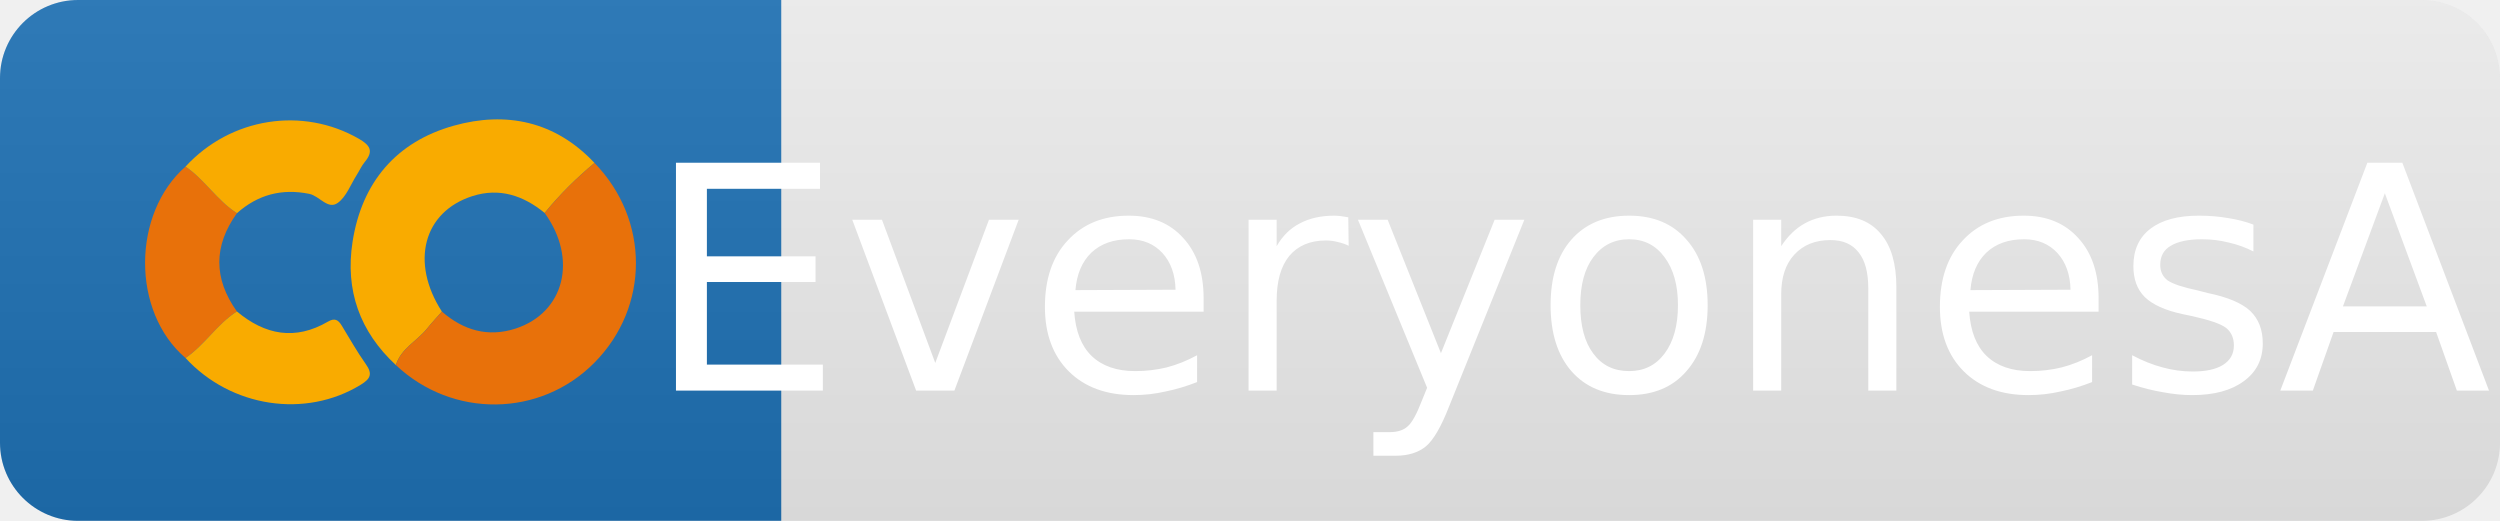
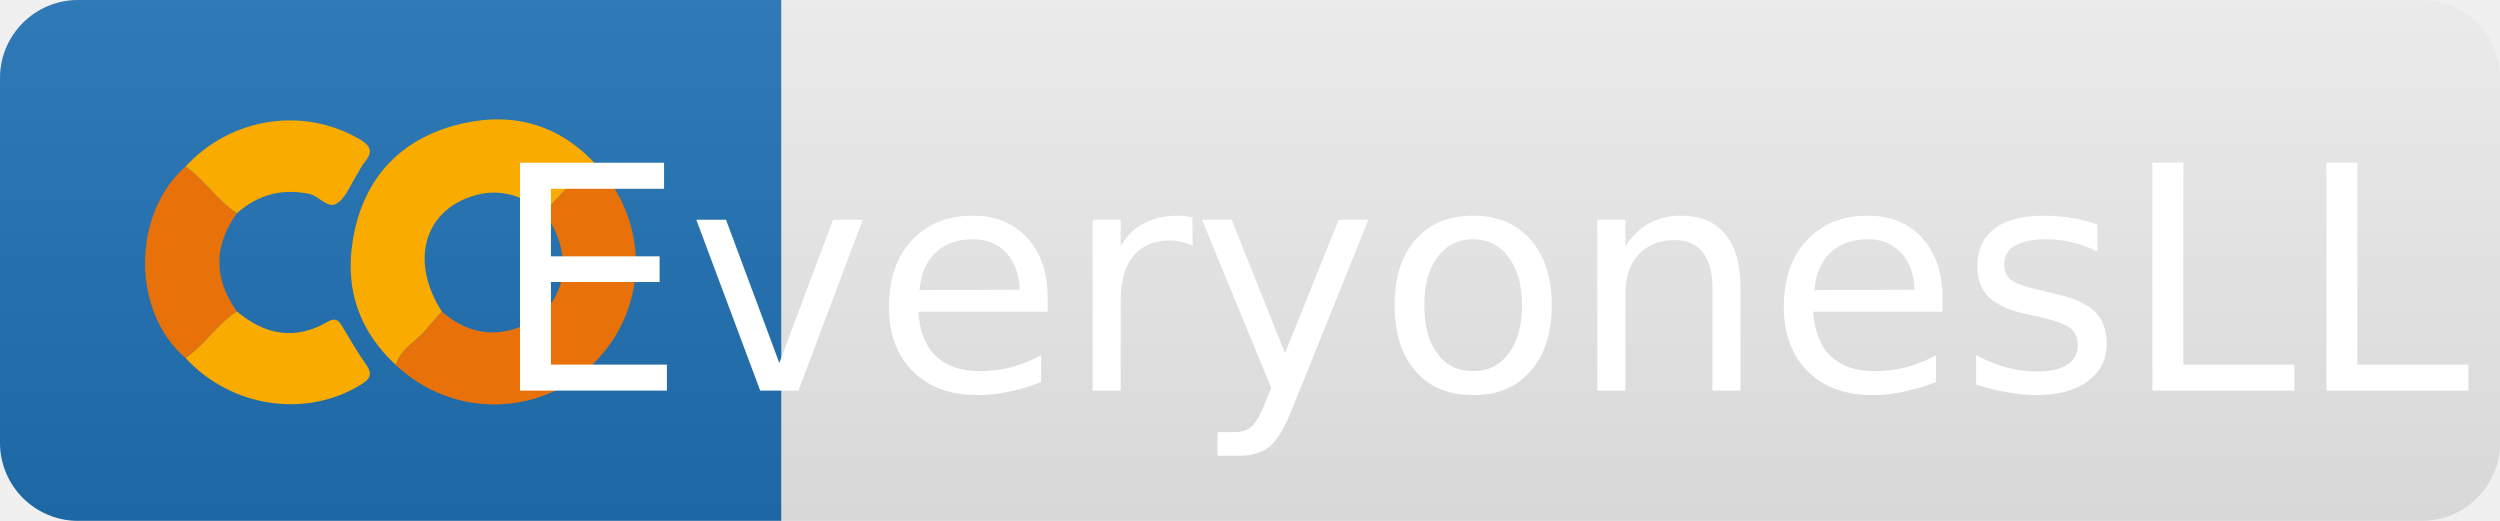
<svg xmlns="http://www.w3.org/2000/svg" width="96" height="20">
  <linearGradient id="b" x2="0" y2="100%">
    <stop offset="0" stop-color="#bbb" stop-opacity=".1" />
    <stop offset="1" stop-opacity=".1" />
  </linearGradient>
  <clipPath id="a">
    <rect width="96" height="20" rx="3" fill="#fff" />
  </clipPath>
  <g clip-path="url(#a)">
    <path fill="#1F73B7" d="M0 0h30v20H0z" />
    <path fill="url(#b)" d="M0 0h96v20H0z" />
  </g>
  <g fill="#fff" text-anchor="middle" font-family="DejaVu Sans,Verdana,Geneva,sans-serif" font-size="110">
    <svg x="4px" y="0px" width="22px" height="20px" viewBox="-2 0 28 24" style="background-color: #fff;border-radius: 1px;">
      <path style="fill:#e8710a;" d="M1.977,16.77c-2.667-2.277-2.605-7.079,0-9.357C2.919,8.057,3.522,9.075,4.49,9.691c-1.152,1.6-1.146,3.201-0.004,4.803C3.522,15.111,2.918,16.126,1.977,16.77z" />
      <path style="fill:#f9ab00;" d="M12.257,17.114c-1.767-1.633-2.485-3.658-2.118-6.02c0.451-2.91,2.139-4.893,4.946-5.678c2.565-0.718,4.964-0.217,6.878,1.819c-0.884,0.743-1.707,1.547-2.434,2.446C18.488,8.827,17.319,8.435,16,8.856c-2.404,0.767-3.046,3.241-1.494,5.644c-0.241,0.275-0.493,0.541-0.721,0.826C13.295,15.939,12.511,16.3,12.257,17.114z" />
      <path style="fill:#e8710a;" d="M19.529,9.682c0.727-0.899,1.55-1.703,2.434-2.446c2.703,2.783,2.701,7.031-0.005,9.764c-2.648,2.674-6.936,2.725-9.701,0.115c0.254-0.814,1.038-1.175,1.528-1.788c0.228-0.285,0.48-0.552,0.721-0.826c1.053,0.916,2.254,1.268,3.6,0.83C20.502,14.551,21.151,11.927,19.529,9.682z" />
      <path style="fill:#f9ab00;" d="M4.49,9.691C3.522,9.075,2.919,8.057,1.977,7.413c2.209-2.398,5.721-2.942,8.476-1.355c0.555,0.32,0.719,0.606,0.285,1.128c-0.157,0.188-0.258,0.422-0.391,0.631c-0.299,0.47-0.509,1.067-0.929,1.371C8.933,9.539,8.523,8.847,8.021,8.746C6.673,8.475,5.509,8.787,4.49,9.691z" />
      <path style="fill:#f9ab00;" d="M1.977,16.77c0.941-0.644,1.545-1.659,2.509-2.277c1.373,1.152,2.85,1.433,4.45,0.499c0.332-0.194,0.503-0.088,0.673,0.19c0.386,0.635,0.753,1.285,1.181,1.89c0.34,0.48,0.222,0.715-0.253,1.006C7.84,19.73,4.205,19.188,1.977,16.77z" />
    </svg>
-     <text x="62" y="15" font-family="DejaVu Sans,Verdana,Geneva,sans-serif" font-size="12" fill="#fff">EveryonesAI</text>
+     <text x="62" y="15" font-family="DejaVu Sans,Verdana,Geneva,sans-serif" font-size="12" fill="#fff">EveryonesLLM</text>
  </g>
</svg>
